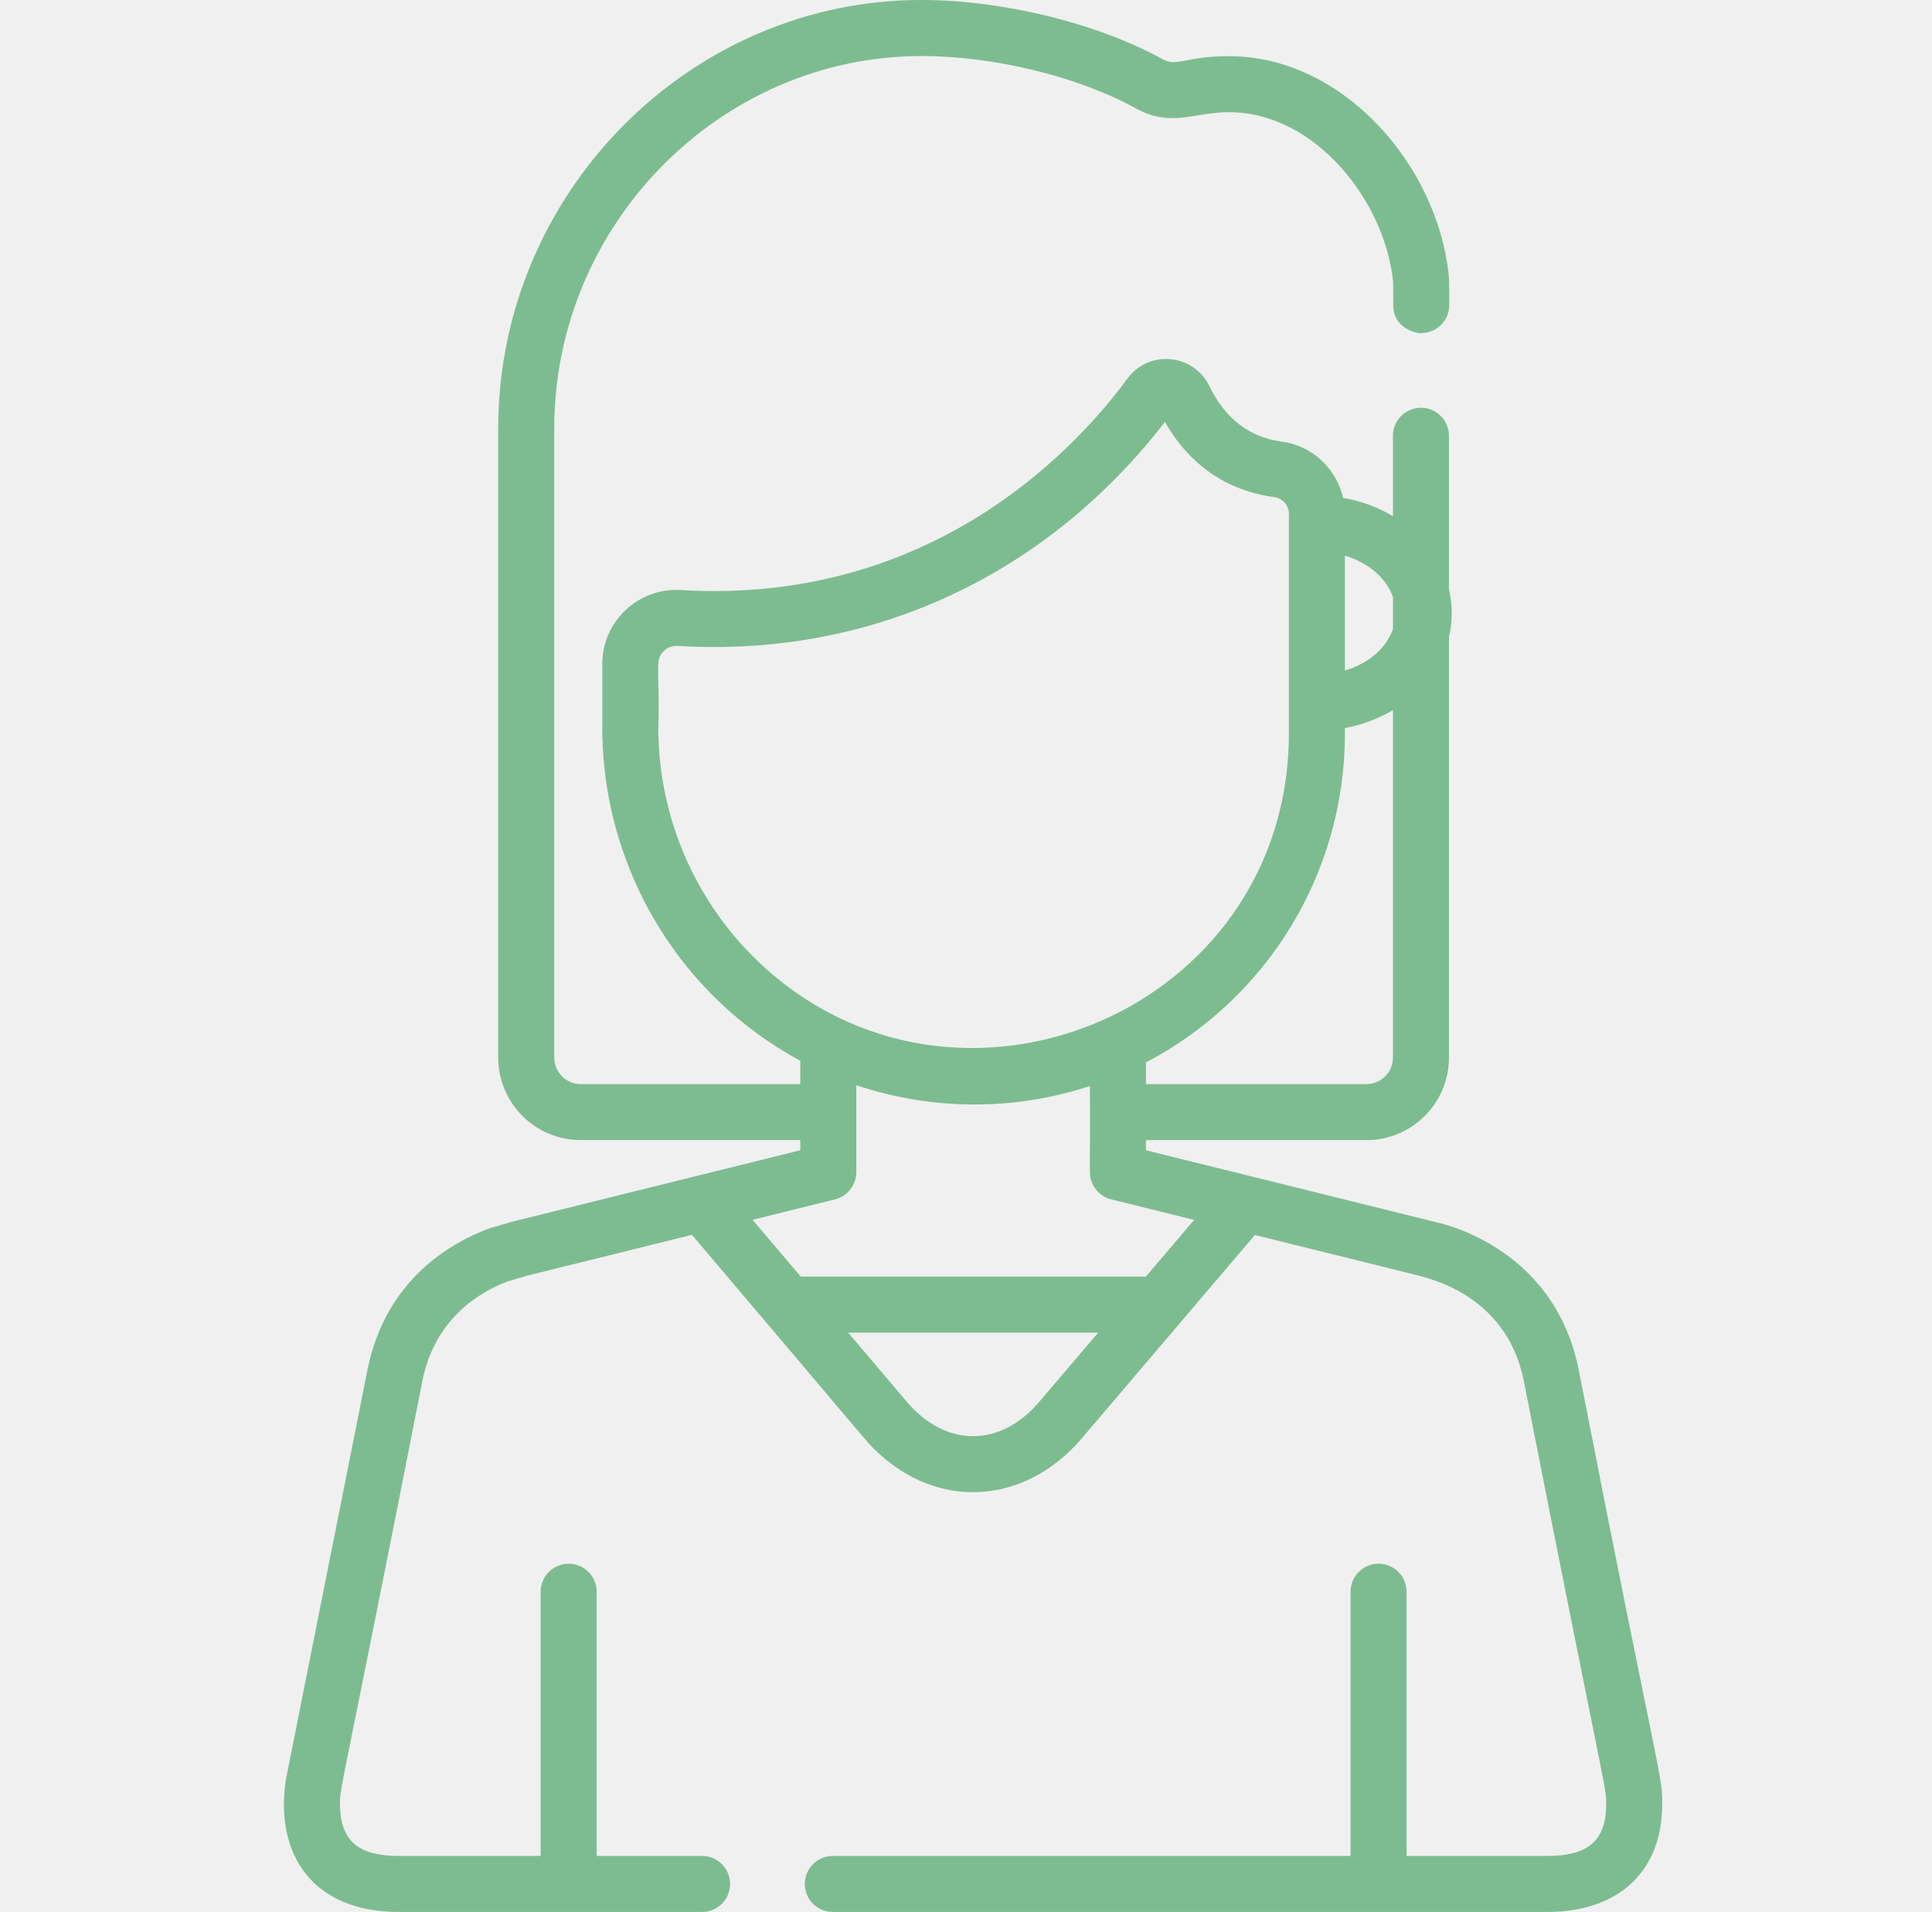
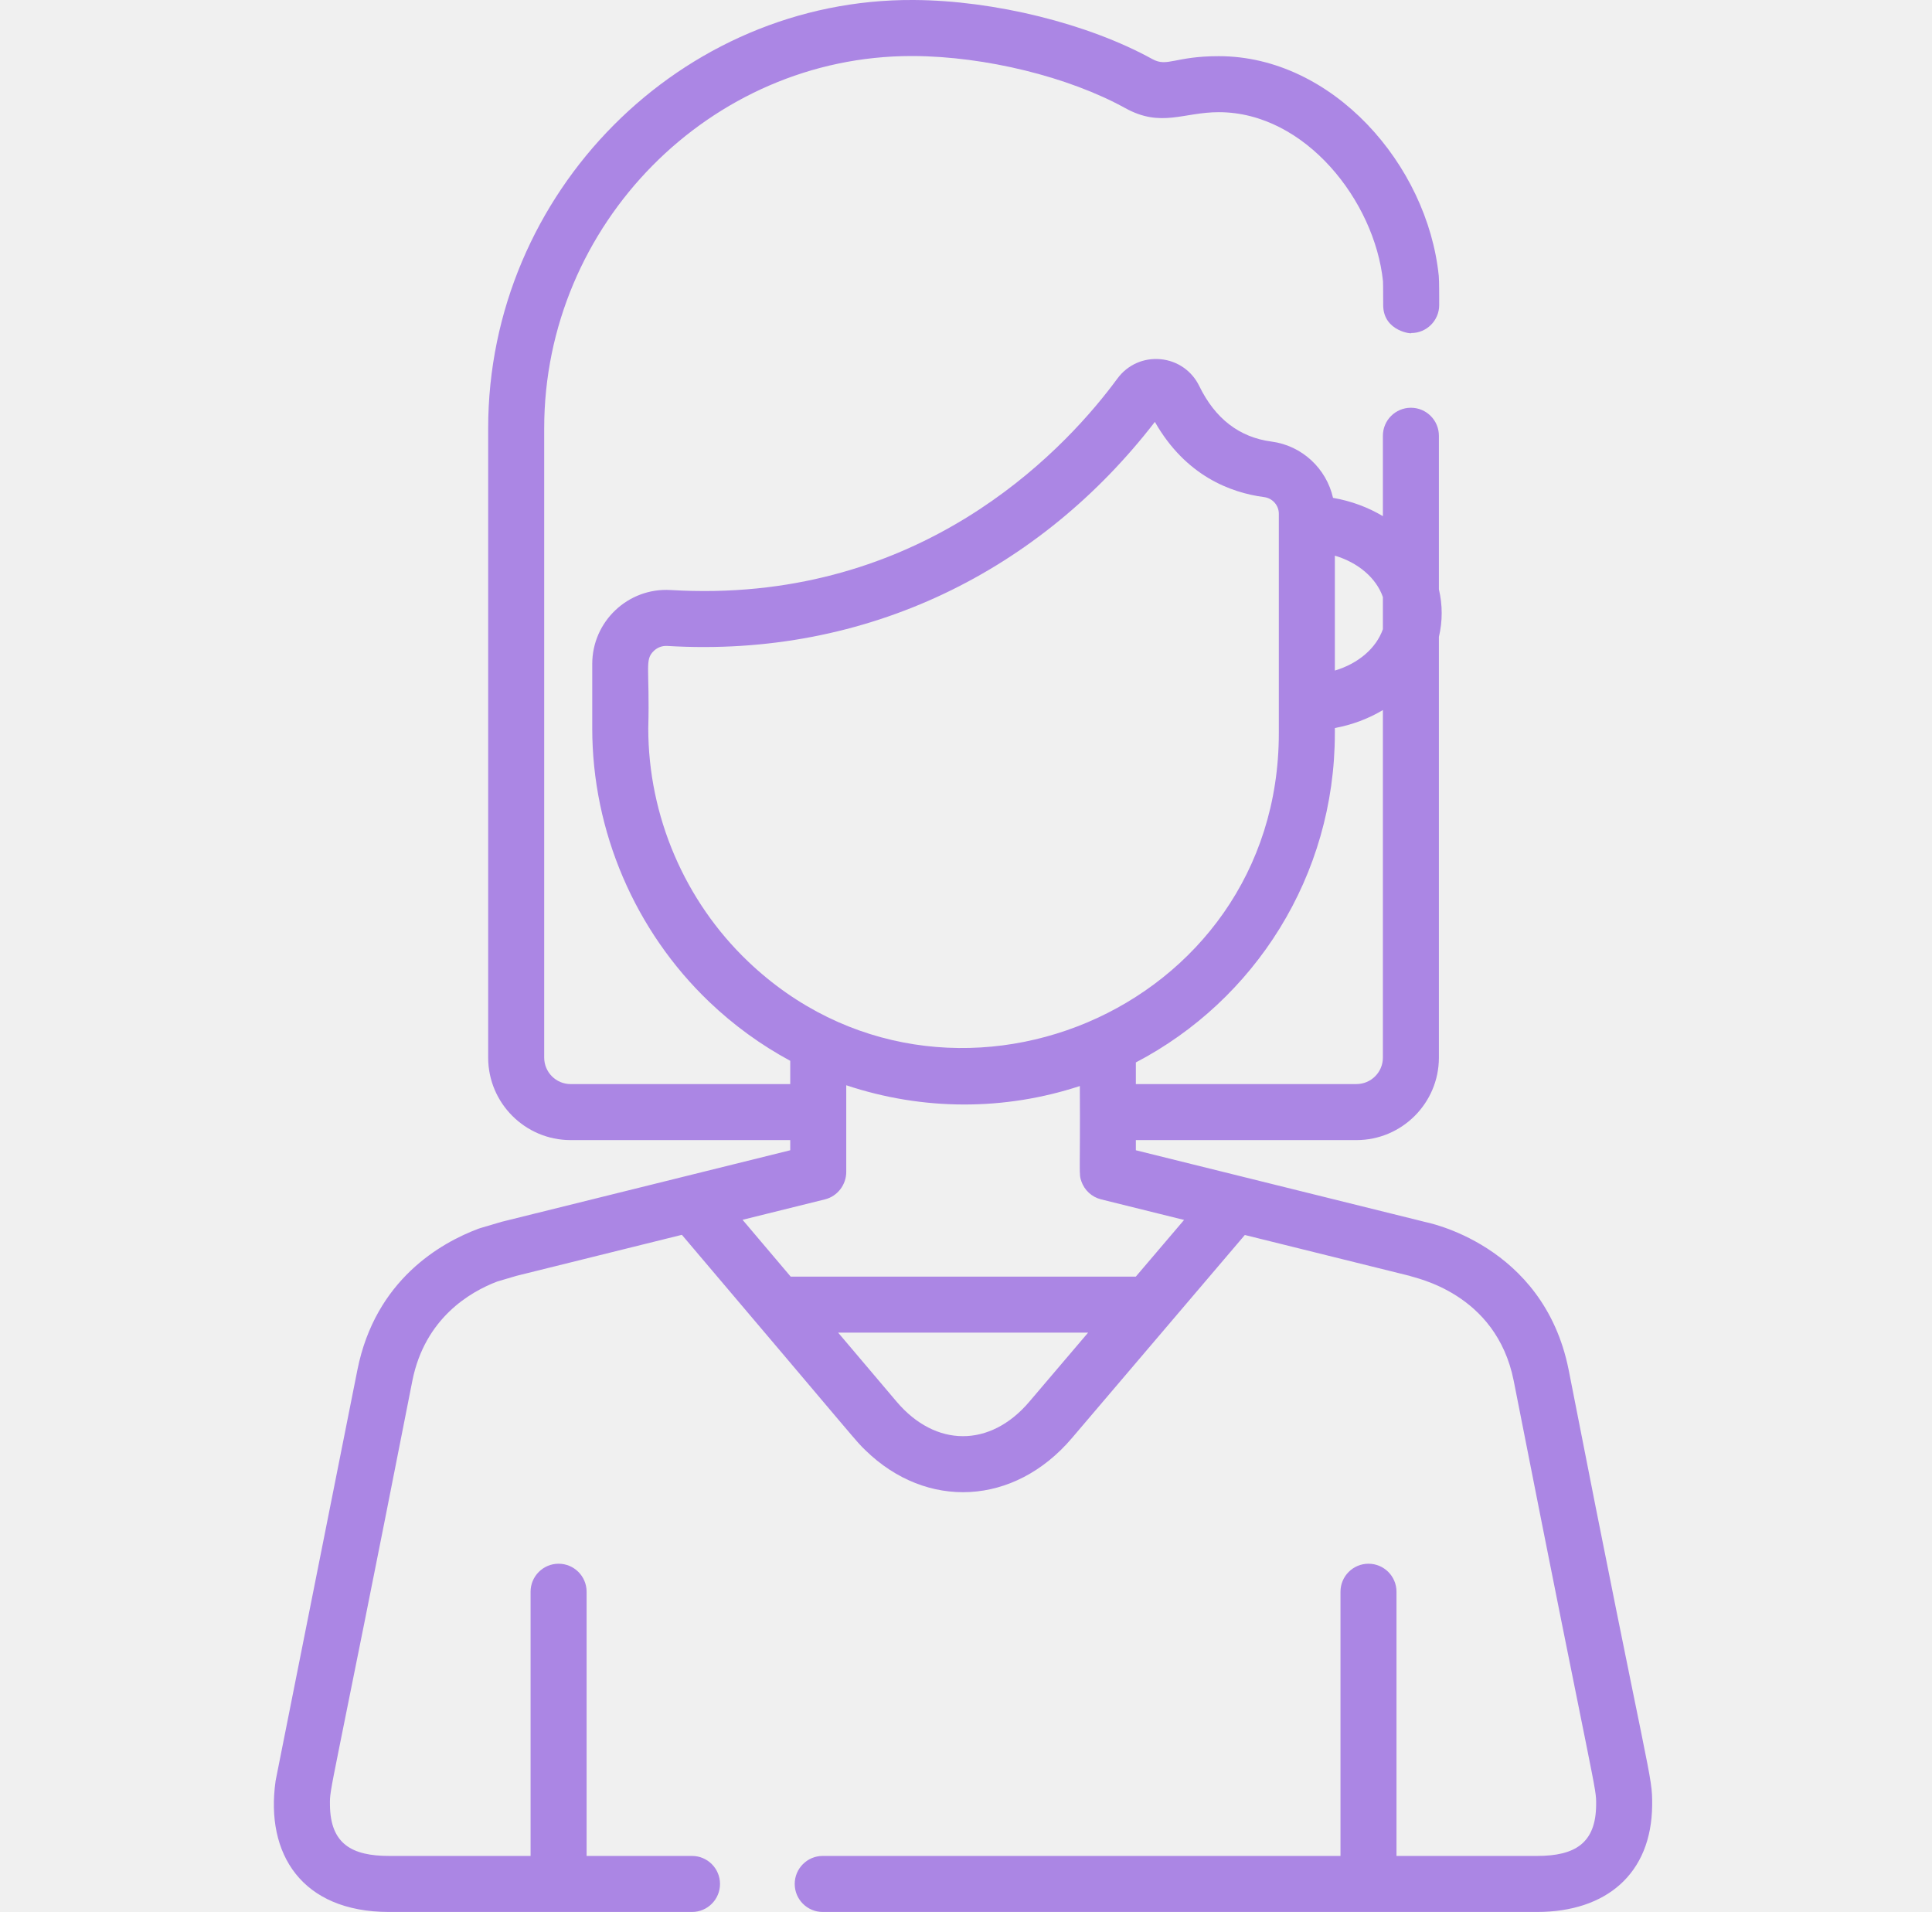
<svg xmlns="http://www.w3.org/2000/svg" width="96" height="95" viewBox="0 0 96 95" fill="none">
  <g clip-path="url(#clip0)">
-     <path d="M78.445 68.06C77.193 61.787 71.309 60.72 71.29 60.711V60.711C71.227 60.693 71.83 60.844 56.94 57.153V56.648H67.901C70.16 56.648 71.998 54.81 71.998 52.55V31.646C72.183 30.868 72.183 30.06 71.998 29.281V21.652C71.998 20.883 71.375 20.26 70.607 20.26C69.838 20.26 69.215 20.883 69.215 21.652V25.646C68.48 25.207 67.641 24.893 66.737 24.737C66.41 23.287 65.205 22.14 63.678 21.94C62.085 21.73 60.879 20.802 60.091 19.181C59.722 18.422 59 17.923 58.16 17.847C57.318 17.771 56.522 18.13 56.023 18.809C53.631 22.065 46.98 29.368 35.495 29.367C34.621 29.367 34.029 29.326 33.822 29.317C31.712 29.19 29.928 30.876 29.928 32.99V36.188C29.928 41.3 32.048 46.255 35.745 49.783C36.971 50.953 38.324 51.93 39.766 52.708V53.865H28.855C28.13 53.865 27.541 53.275 27.541 52.551V21.277C27.541 11.138 35.807 2.784 45.793 2.784C45.825 2.784 45.858 2.784 45.89 2.784C49.467 2.803 53.598 3.819 56.413 5.372C58.197 6.357 59.299 5.574 61.061 5.574C65.361 5.574 68.807 9.996 69.22 13.973C69.223 14.031 69.229 14.264 69.23 15.158C69.23 16.501 70.748 16.605 70.622 16.548C71.391 16.548 72.014 15.924 72.013 15.155C72.013 14.908 72.015 13.939 71.992 13.714C71.432 8.178 66.71 2.791 61.061 2.791C58.855 2.791 58.511 3.35 57.758 2.935C54.566 1.174 49.913 0.022 45.905 0C34.35 -0.074 24.757 9.551 24.757 21.277V52.551C24.757 54.81 26.595 56.648 28.855 56.648H39.766V57.153L25.472 60.696C25.453 60.701 25.434 60.706 25.415 60.711L24.371 61.019C24.34 61.029 24.309 61.039 24.278 61.05C22.415 61.746 19.155 63.581 18.26 68.061C14.024 89.339 14.203 88.431 14.192 88.504C13.682 92.113 15.489 95 19.835 95H34.886C35.654 95 36.277 94.377 36.277 93.608C36.277 92.839 35.654 92.216 34.886 92.216H29.648V79.089C29.648 78.32 29.025 77.697 28.256 77.697C27.488 77.697 26.864 78.32 26.864 79.089V92.216H19.835C17.986 92.216 16.913 91.621 16.895 89.679C16.887 88.731 16.85 89.655 20.99 68.605C21.613 65.483 23.88 64.179 25.208 63.675L26.173 63.39L34.382 61.355C43.513 72.113 42.973 71.543 43.5 72.057C46.548 75.03 50.897 74.82 53.759 71.459L62.355 61.363L70.532 63.39C70.768 63.498 74.839 64.215 75.715 68.604C79.82 89.472 79.819 88.727 79.811 89.678C79.797 91.58 78.768 92.216 76.871 92.216H69.891V79.089C69.891 78.32 69.268 77.697 68.499 77.697C67.731 77.697 67.108 78.32 67.108 79.089V92.216H41.381C40.612 92.216 39.989 92.839 39.989 93.608C39.989 94.377 40.612 95 41.381 95H76.871C80.31 95 82.563 93.108 82.595 89.7C82.606 88.109 82.512 88.869 78.445 68.06ZM66.828 27.609C67.99 27.954 68.886 28.72 69.215 29.666V31.261C68.886 32.207 67.99 32.973 66.828 33.318V27.609ZM66.828 36.431V36.174C67.697 36.013 68.505 35.705 69.215 35.281V52.551C69.215 53.275 68.626 53.864 67.901 53.864H56.94V52.789C62.841 49.704 66.828 43.527 66.828 36.431ZM37.667 47.769C34.518 44.763 32.712 40.542 32.712 36.188C32.794 33.158 32.511 32.791 32.995 32.335C33.166 32.174 33.396 32.08 33.655 32.095C43.635 32.696 52.218 28.309 57.885 20.963C59.413 23.646 61.654 24.482 63.315 24.7C63.731 24.754 64.044 25.109 64.044 25.525C64.044 29.375 64.044 32.608 64.044 36.431C64.044 50.279 47.465 57.121 37.667 47.769ZM51.639 69.655C49.7 71.933 46.986 71.926 45.051 69.643L42.147 66.215H54.567L51.639 69.655ZM56.937 63.432H39.789L37.397 60.608L41.493 59.593C42.114 59.439 42.55 58.868 42.55 58.228L42.55 53.923C46.38 55.199 50.424 55.185 54.156 53.962C54.182 58.411 54.096 58.309 54.234 58.701C54.386 59.135 54.747 59.477 55.213 59.593L59.336 60.615L56.937 63.432Z" fill="#7DBC91" />
+     <path d="M77.945 68.06C76.693 61.787 70.809 60.72 70.79 60.711V60.711C70.727 60.693 71.33 60.844 56.44 57.153V56.648H67.401C69.66 56.648 71.498 54.81 71.498 52.55V31.646C71.683 30.868 71.683 30.06 71.498 29.281V21.652C71.498 20.883 70.875 20.26 70.107 20.26C69.338 20.26 68.715 20.883 68.715 21.652V25.646C67.98 25.207 67.141 24.893 66.237 24.737C65.91 23.287 64.705 22.14 63.178 21.94C61.585 21.73 60.379 20.802 59.591 19.181C59.222 18.422 58.5 17.923 57.66 17.847C56.818 17.771 56.022 18.13 55.523 18.809C53.131 22.065 46.48 29.368 34.995 29.367C34.121 29.367 33.529 29.326 33.322 29.317C31.212 29.19 29.428 30.876 29.428 32.99V36.188C29.428 41.3 31.548 46.255 35.245 49.783C36.471 50.953 37.824 51.93 39.266 52.708V53.865H28.355C27.63 53.865 27.041 53.275 27.041 52.551V21.277C27.041 11.138 35.307 2.784 45.293 2.784C45.325 2.784 45.358 2.784 45.39 2.784C48.967 2.803 53.098 3.819 55.913 5.372C57.697 6.357 58.799 5.574 60.561 5.574C64.861 5.574 68.307 9.996 68.72 13.973C68.723 14.031 68.729 14.264 68.73 15.158C68.73 16.501 70.248 16.605 70.122 16.548C70.891 16.548 71.514 15.924 71.513 15.155C71.513 14.908 71.515 13.939 71.492 13.714C70.932 8.178 66.21 2.791 60.561 2.791C58.355 2.791 58.011 3.35 57.258 2.935C54.066 1.174 49.413 0.022 45.405 0C33.85 -0.074 24.257 9.551 24.257 21.277V52.551C24.257 54.81 26.095 56.648 28.355 56.648H39.266V57.153L24.972 60.696C24.953 60.701 24.934 60.706 24.915 60.711L23.871 61.019C23.84 61.029 23.809 61.039 23.778 61.05C21.915 61.746 18.655 63.581 17.76 68.061C13.524 89.339 13.703 88.431 13.692 88.504C13.182 92.113 14.989 95 19.335 95H34.386C35.154 95 35.777 94.377 35.777 93.608C35.777 92.839 35.154 92.216 34.386 92.216H29.148V79.089C29.148 78.32 28.525 77.697 27.756 77.697C26.988 77.697 26.364 78.32 26.364 79.089V92.216H19.335C17.486 92.216 16.413 91.621 16.395 89.679C16.387 88.731 16.35 89.655 20.49 68.605C21.113 65.483 23.38 64.179 24.708 63.675L25.673 63.39L33.882 61.355C43.013 72.113 42.473 71.543 43 72.057C46.048 75.03 50.397 74.82 53.259 71.459L61.855 61.363L70.032 63.39C70.268 63.498 74.339 64.215 75.215 68.604C79.32 89.472 79.319 88.727 79.311 89.678C79.297 91.58 78.268 92.216 76.371 92.216H69.391V79.089C69.391 78.32 68.768 77.697 67.999 77.697C67.231 77.697 66.608 78.32 66.608 79.089V92.216H40.881C40.112 92.216 39.489 92.839 39.489 93.608C39.489 94.377 40.112 95 40.881 95H76.371C79.81 95 82.063 93.108 82.095 89.7C82.106 88.109 82.012 88.869 77.945 68.06ZM66.328 27.609C67.49 27.954 68.386 28.72 68.715 29.666V31.261C68.386 32.207 67.49 32.973 66.328 33.318V27.609ZM66.328 36.431V36.174C67.197 36.013 68.005 35.705 68.715 35.281V52.551C68.715 53.275 68.126 53.864 67.401 53.864H56.44V52.789C62.341 49.704 66.328 43.527 66.328 36.431ZM37.167 47.769C34.018 44.763 32.212 40.542 32.212 36.188C32.294 33.158 32.011 32.791 32.495 32.335C32.666 32.174 32.896 32.08 33.155 32.095C43.135 32.696 51.718 28.309 57.385 20.963C58.913 23.646 61.154 24.482 62.815 24.7C63.231 24.754 63.544 25.109 63.544 25.525C63.544 29.375 63.544 32.608 63.544 36.431C63.544 50.279 46.965 57.121 37.167 47.769ZM51.139 69.655C49.2 71.933 46.486 71.926 44.551 69.643L41.647 66.215H54.067L51.139 69.655ZM56.437 63.432H39.289L36.897 60.608L40.993 59.593C41.614 59.439 42.05 58.868 42.05 58.228L42.05 53.923C45.88 55.199 49.924 55.185 53.656 53.962C53.682 58.411 53.596 58.309 53.734 58.701C53.886 59.135 54.247 59.477 54.713 59.593L58.836 60.615L56.437 63.432Z" fill="#AB86E4" />
  </g>
  <defs>
    <clipPath id="clip0">
-       <rect width="95" height="95" fill="white" transform="translate(0.851562)" />
+       <rect width="95" height="95" fill="white" transform="translate(0.351562)" />
    </clipPath>
  </defs>
</svg>
